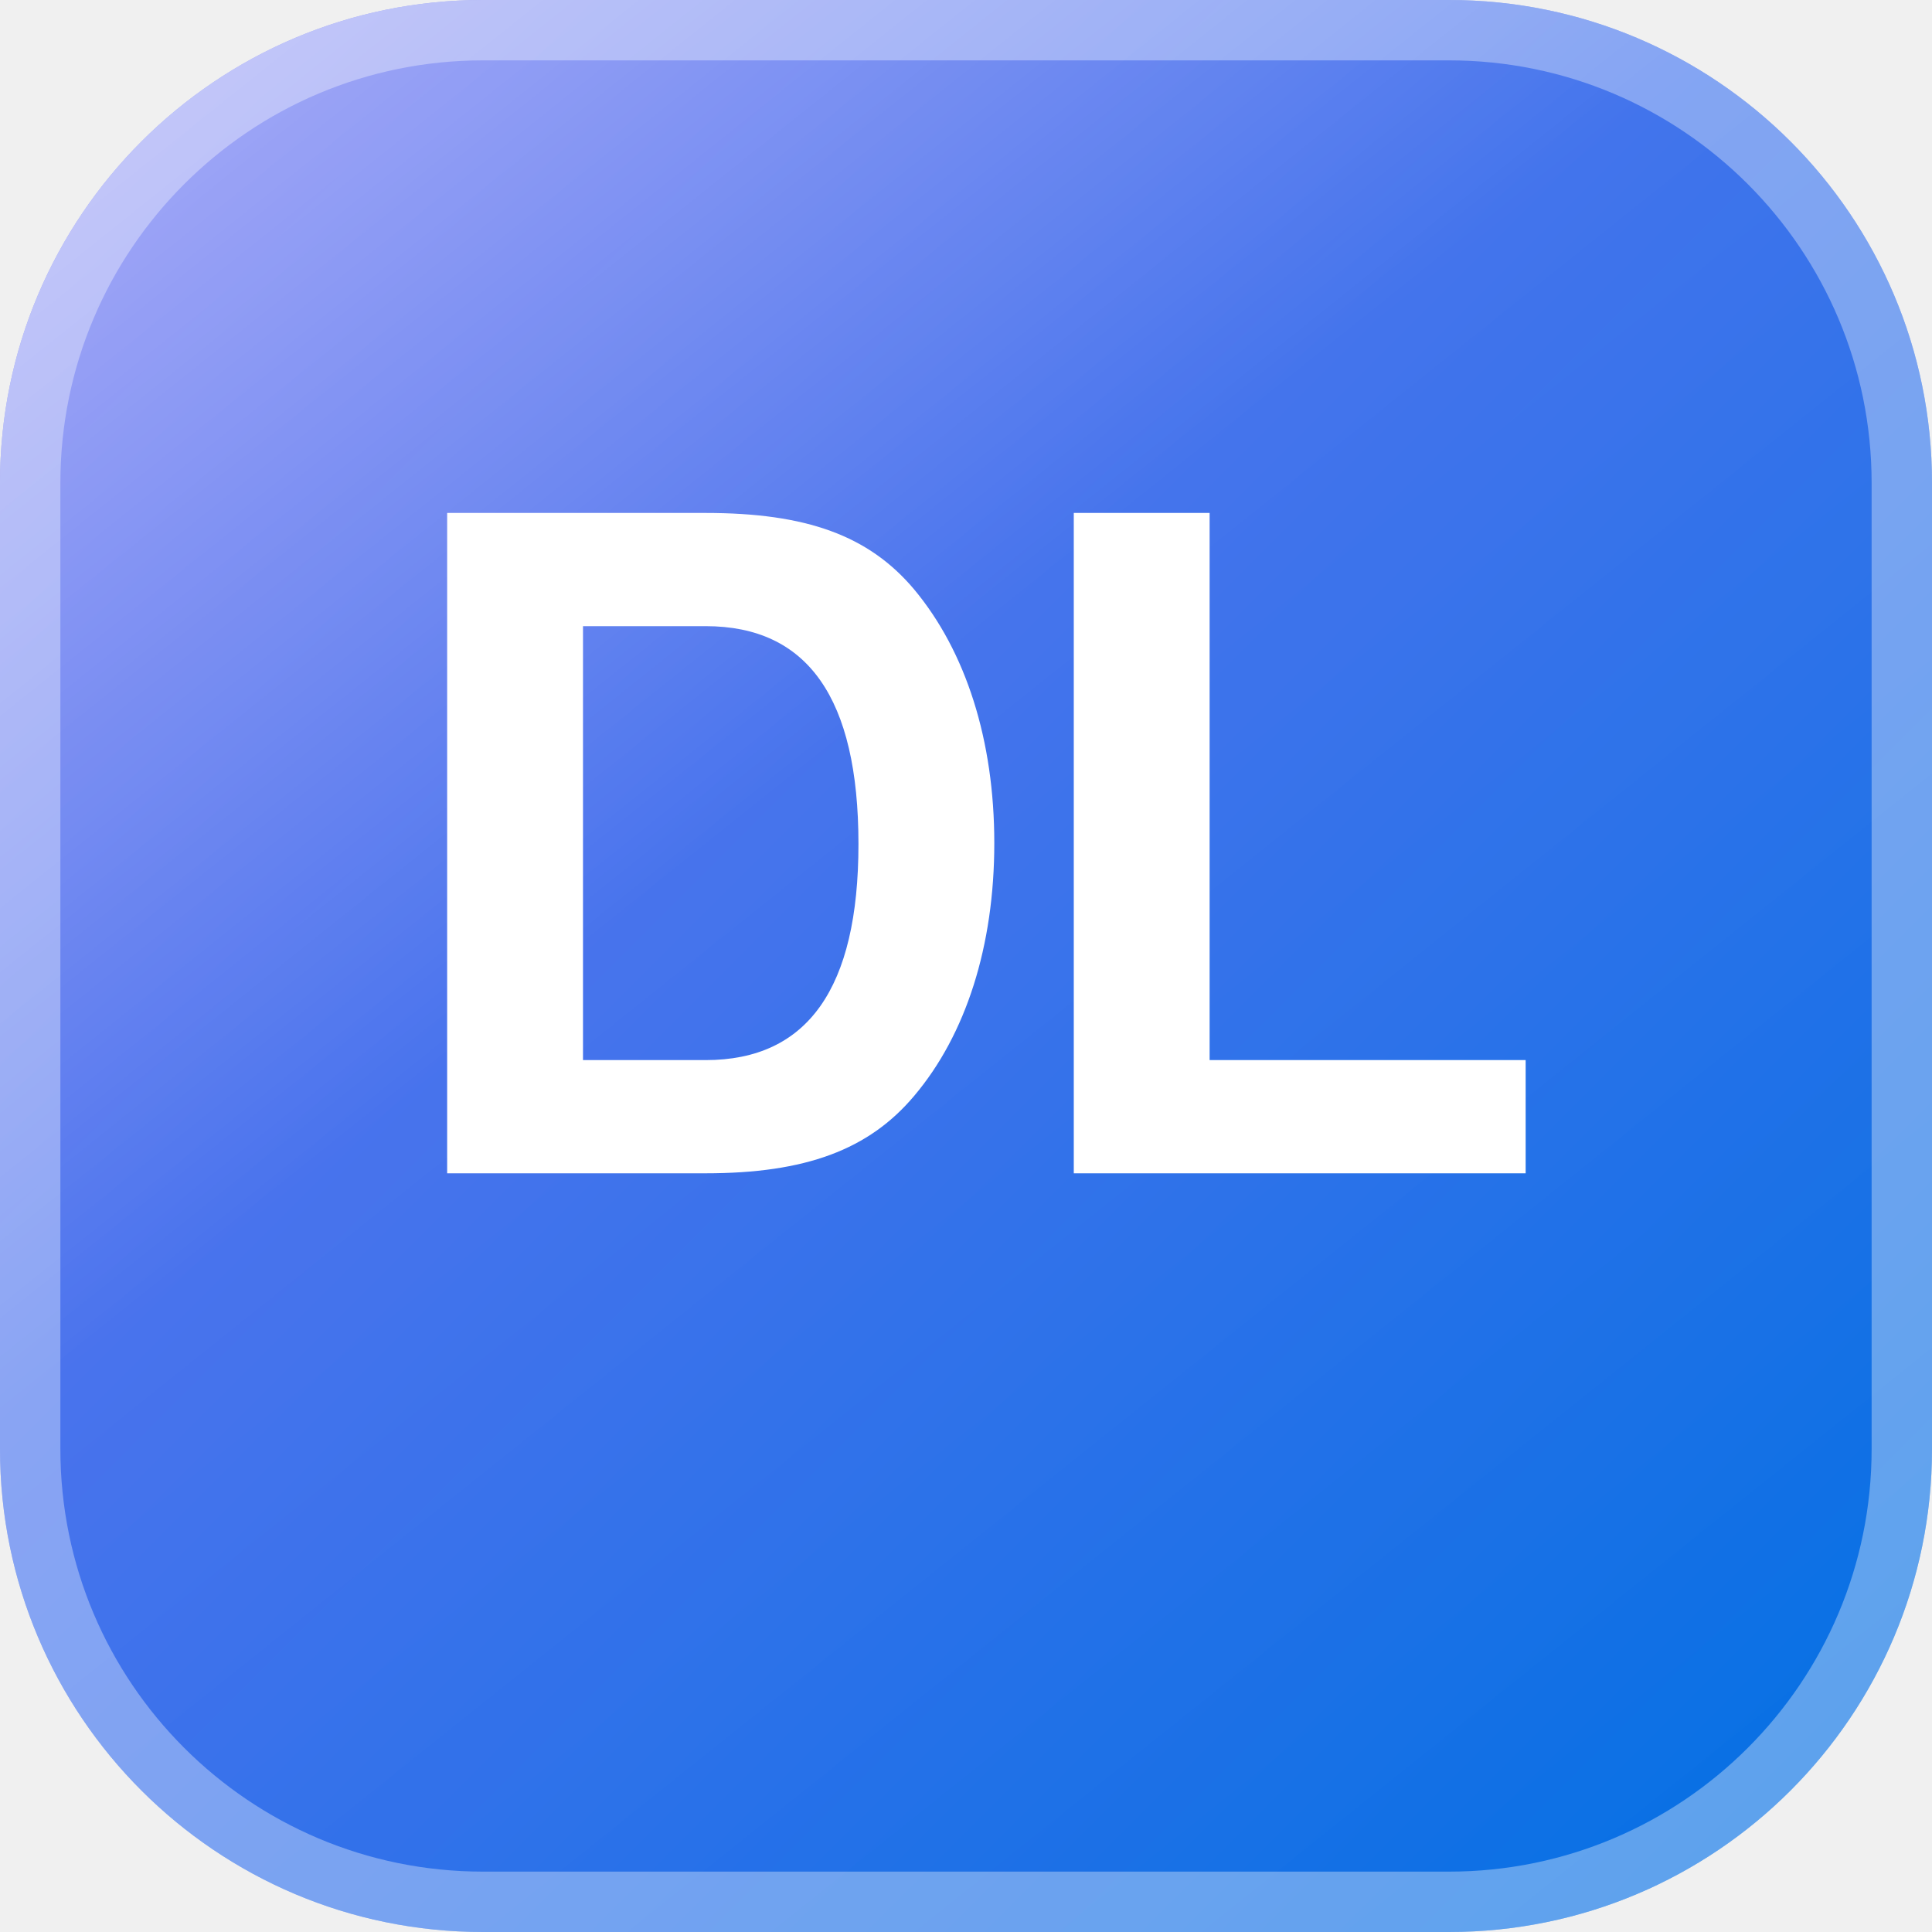
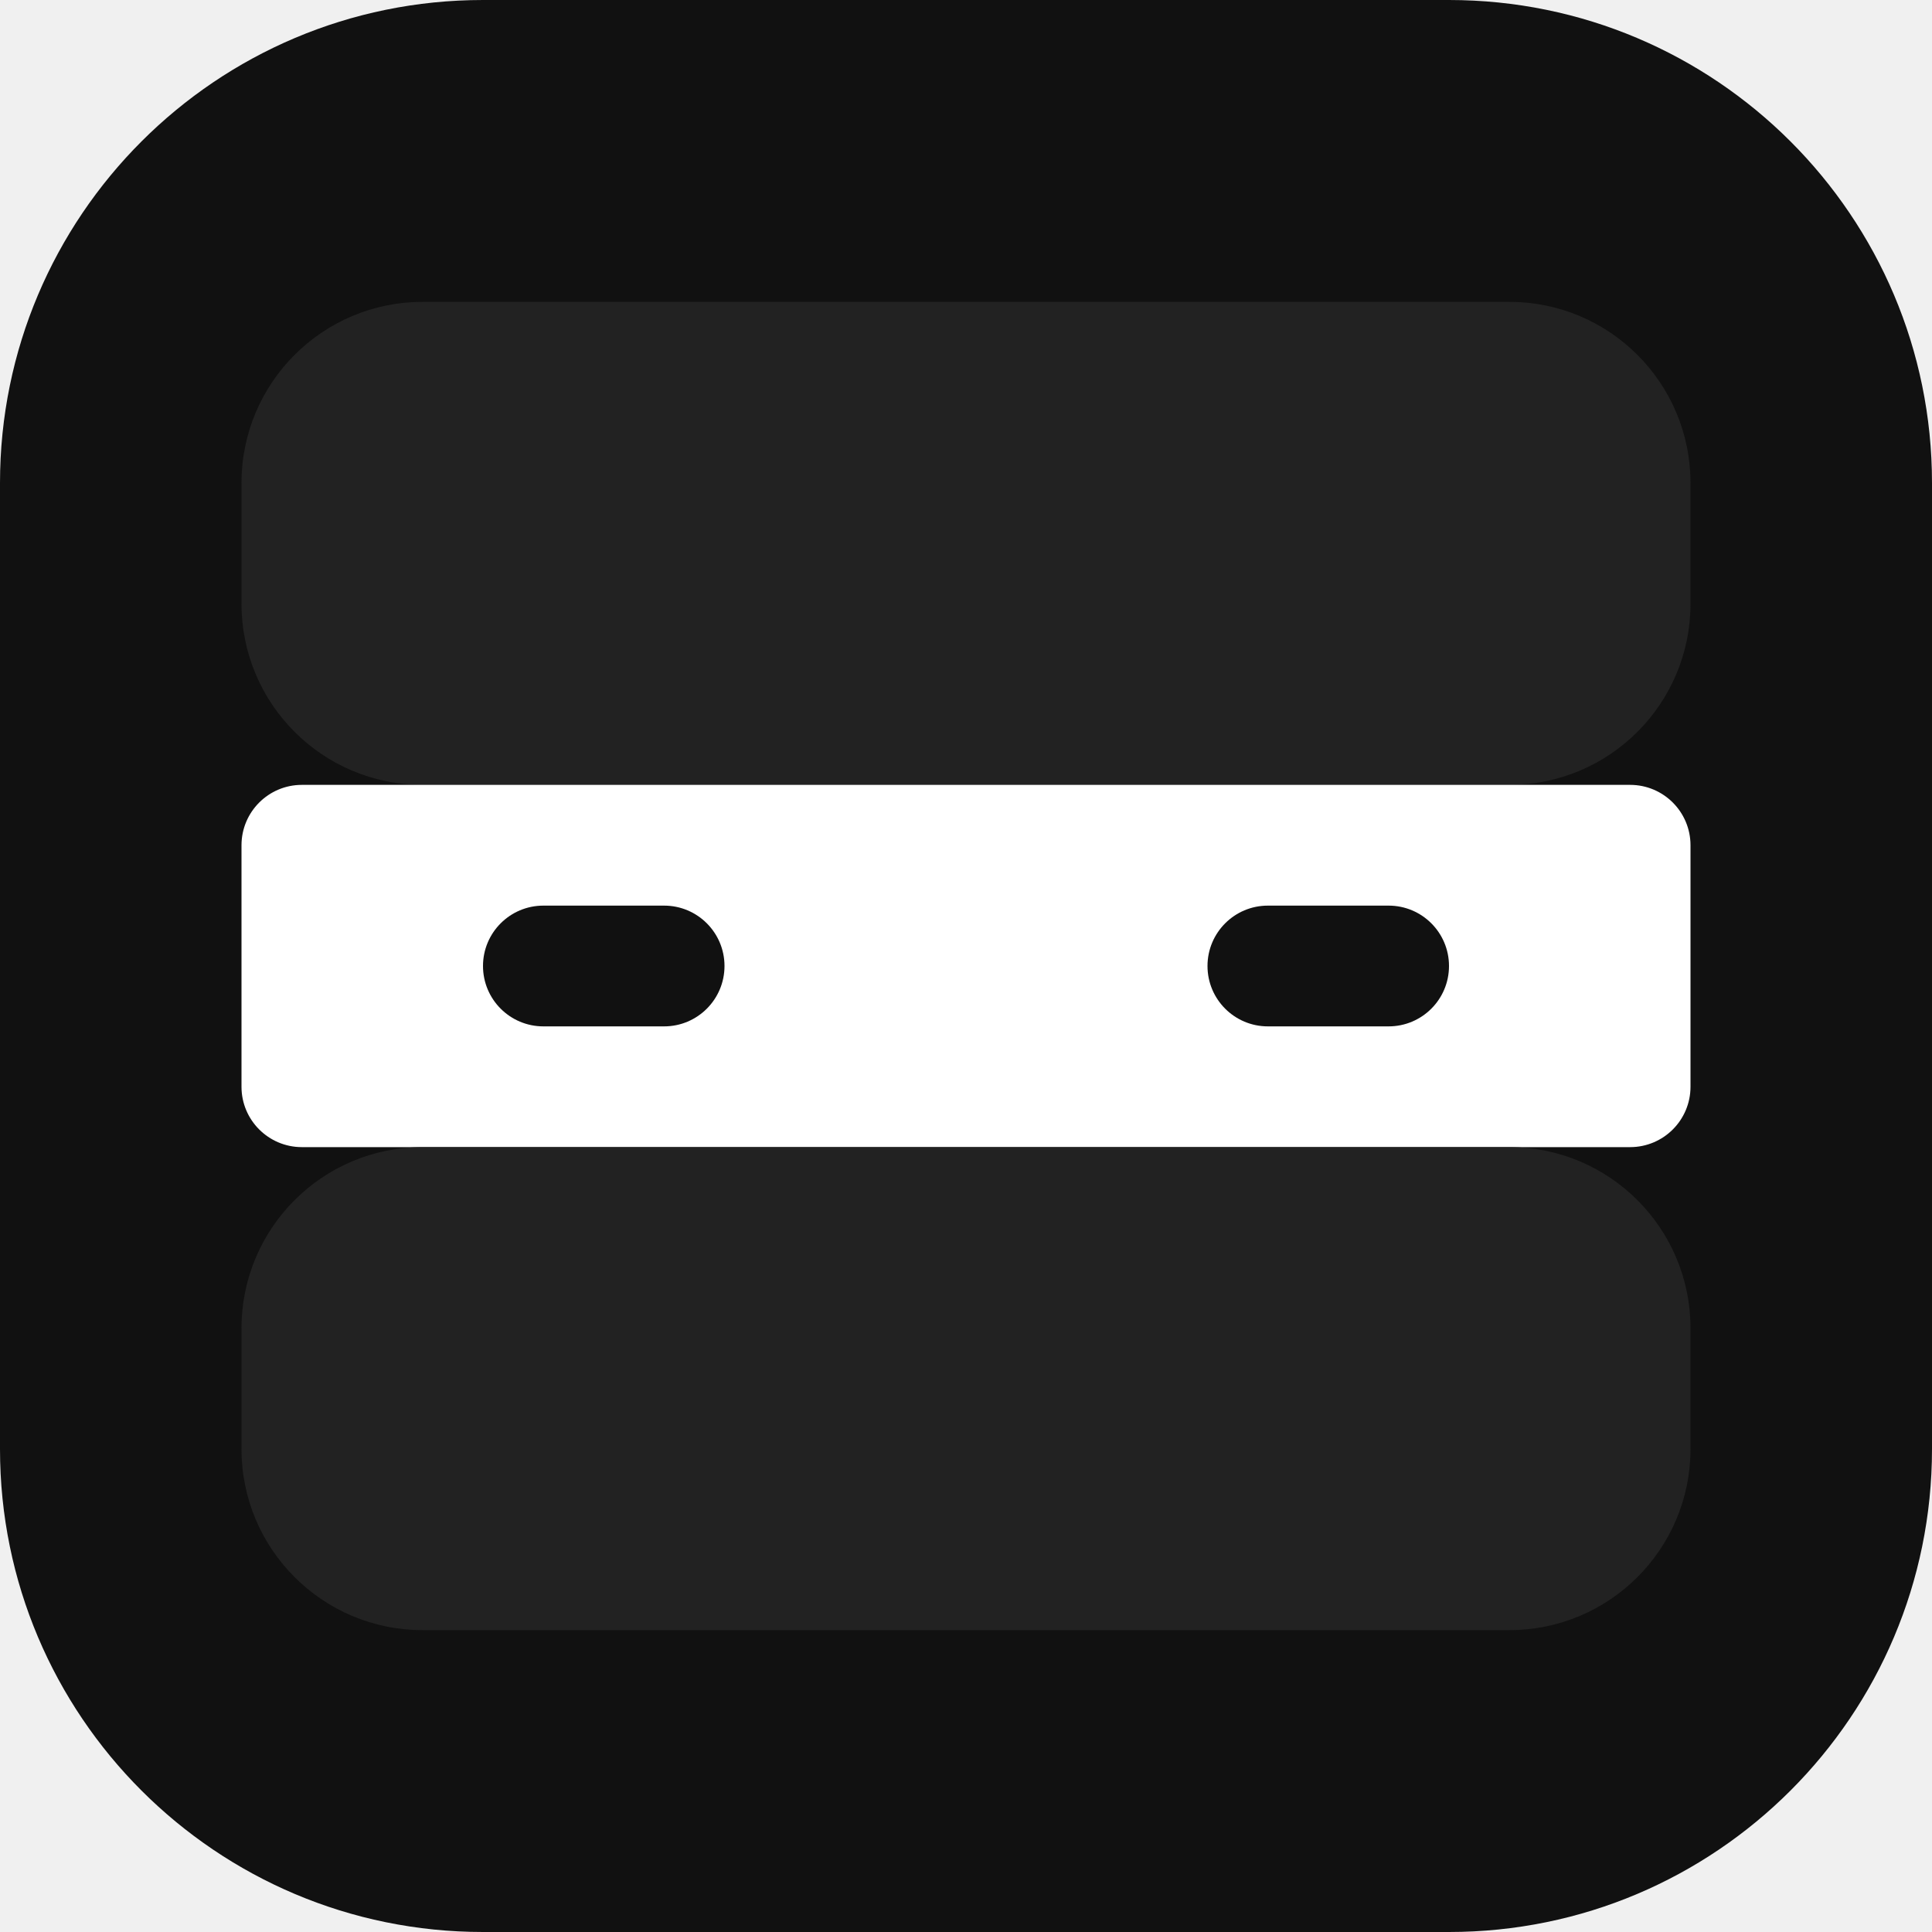
<svg xmlns="http://www.w3.org/2000/svg" viewBox="0 0 32 32">
-   <defs>
-     <linearGradient id="bg" x1="0%" y1="0%" x2="100%" y2="100%">
-       <stop offset="0%" stop-color="#6366f1" />
-       <stop offset="100%" stop-color="#0071e3" />
-     </linearGradient>
-     <linearGradient id="gloss" x1="0%" y1="0%" x2="80%" y2="100%">
-       <stop offset="0%" stop-color="white" stop-opacity="0.50" />
-       <stop offset="45%" stop-color="white" stop-opacity="0.06" />
-       <stop offset="100%" stop-color="white" stop-opacity="0" />
-     </linearGradient>
-   </defs>
-   <rect width="32" height="32" rx="8" fill="url(#bg)" />
-   <rect width="32" height="32" rx="8" fill="url(#gloss)" />
-   <rect x="0.5" y="0.5" width="31" height="31" rx="7.5" fill="none" stroke="white" stroke-opacity="0.35" stroke-width="1" />
-   <text x="16" y="16" font-family="-apple-system, BlinkMacSystemFont, 'SF Pro Display', Helvetica, sans-serif" font-size="15" font-weight="800" fill="white" text-anchor="middle" dominant-baseline="central" letter-spacing="-0.5">DL</text>
+   <rect width="32" height="32" rx="8" fill="#111" />
+   <rect x="4" y="5" width="24" height="8" rx="3" fill="#222" />
+   <rect x="4" y="13" width="24" height="6" rx="1" fill="white" />
+   <rect x="8" y="15" width="4" height="2" rx="1" fill="#111" />
+   <rect x="20" y="15" width="4" height="2" rx="1" fill="#111" />
+   <rect x="4" y="19" width="24" height="8" rx="3" fill="#222" />
</svg>
